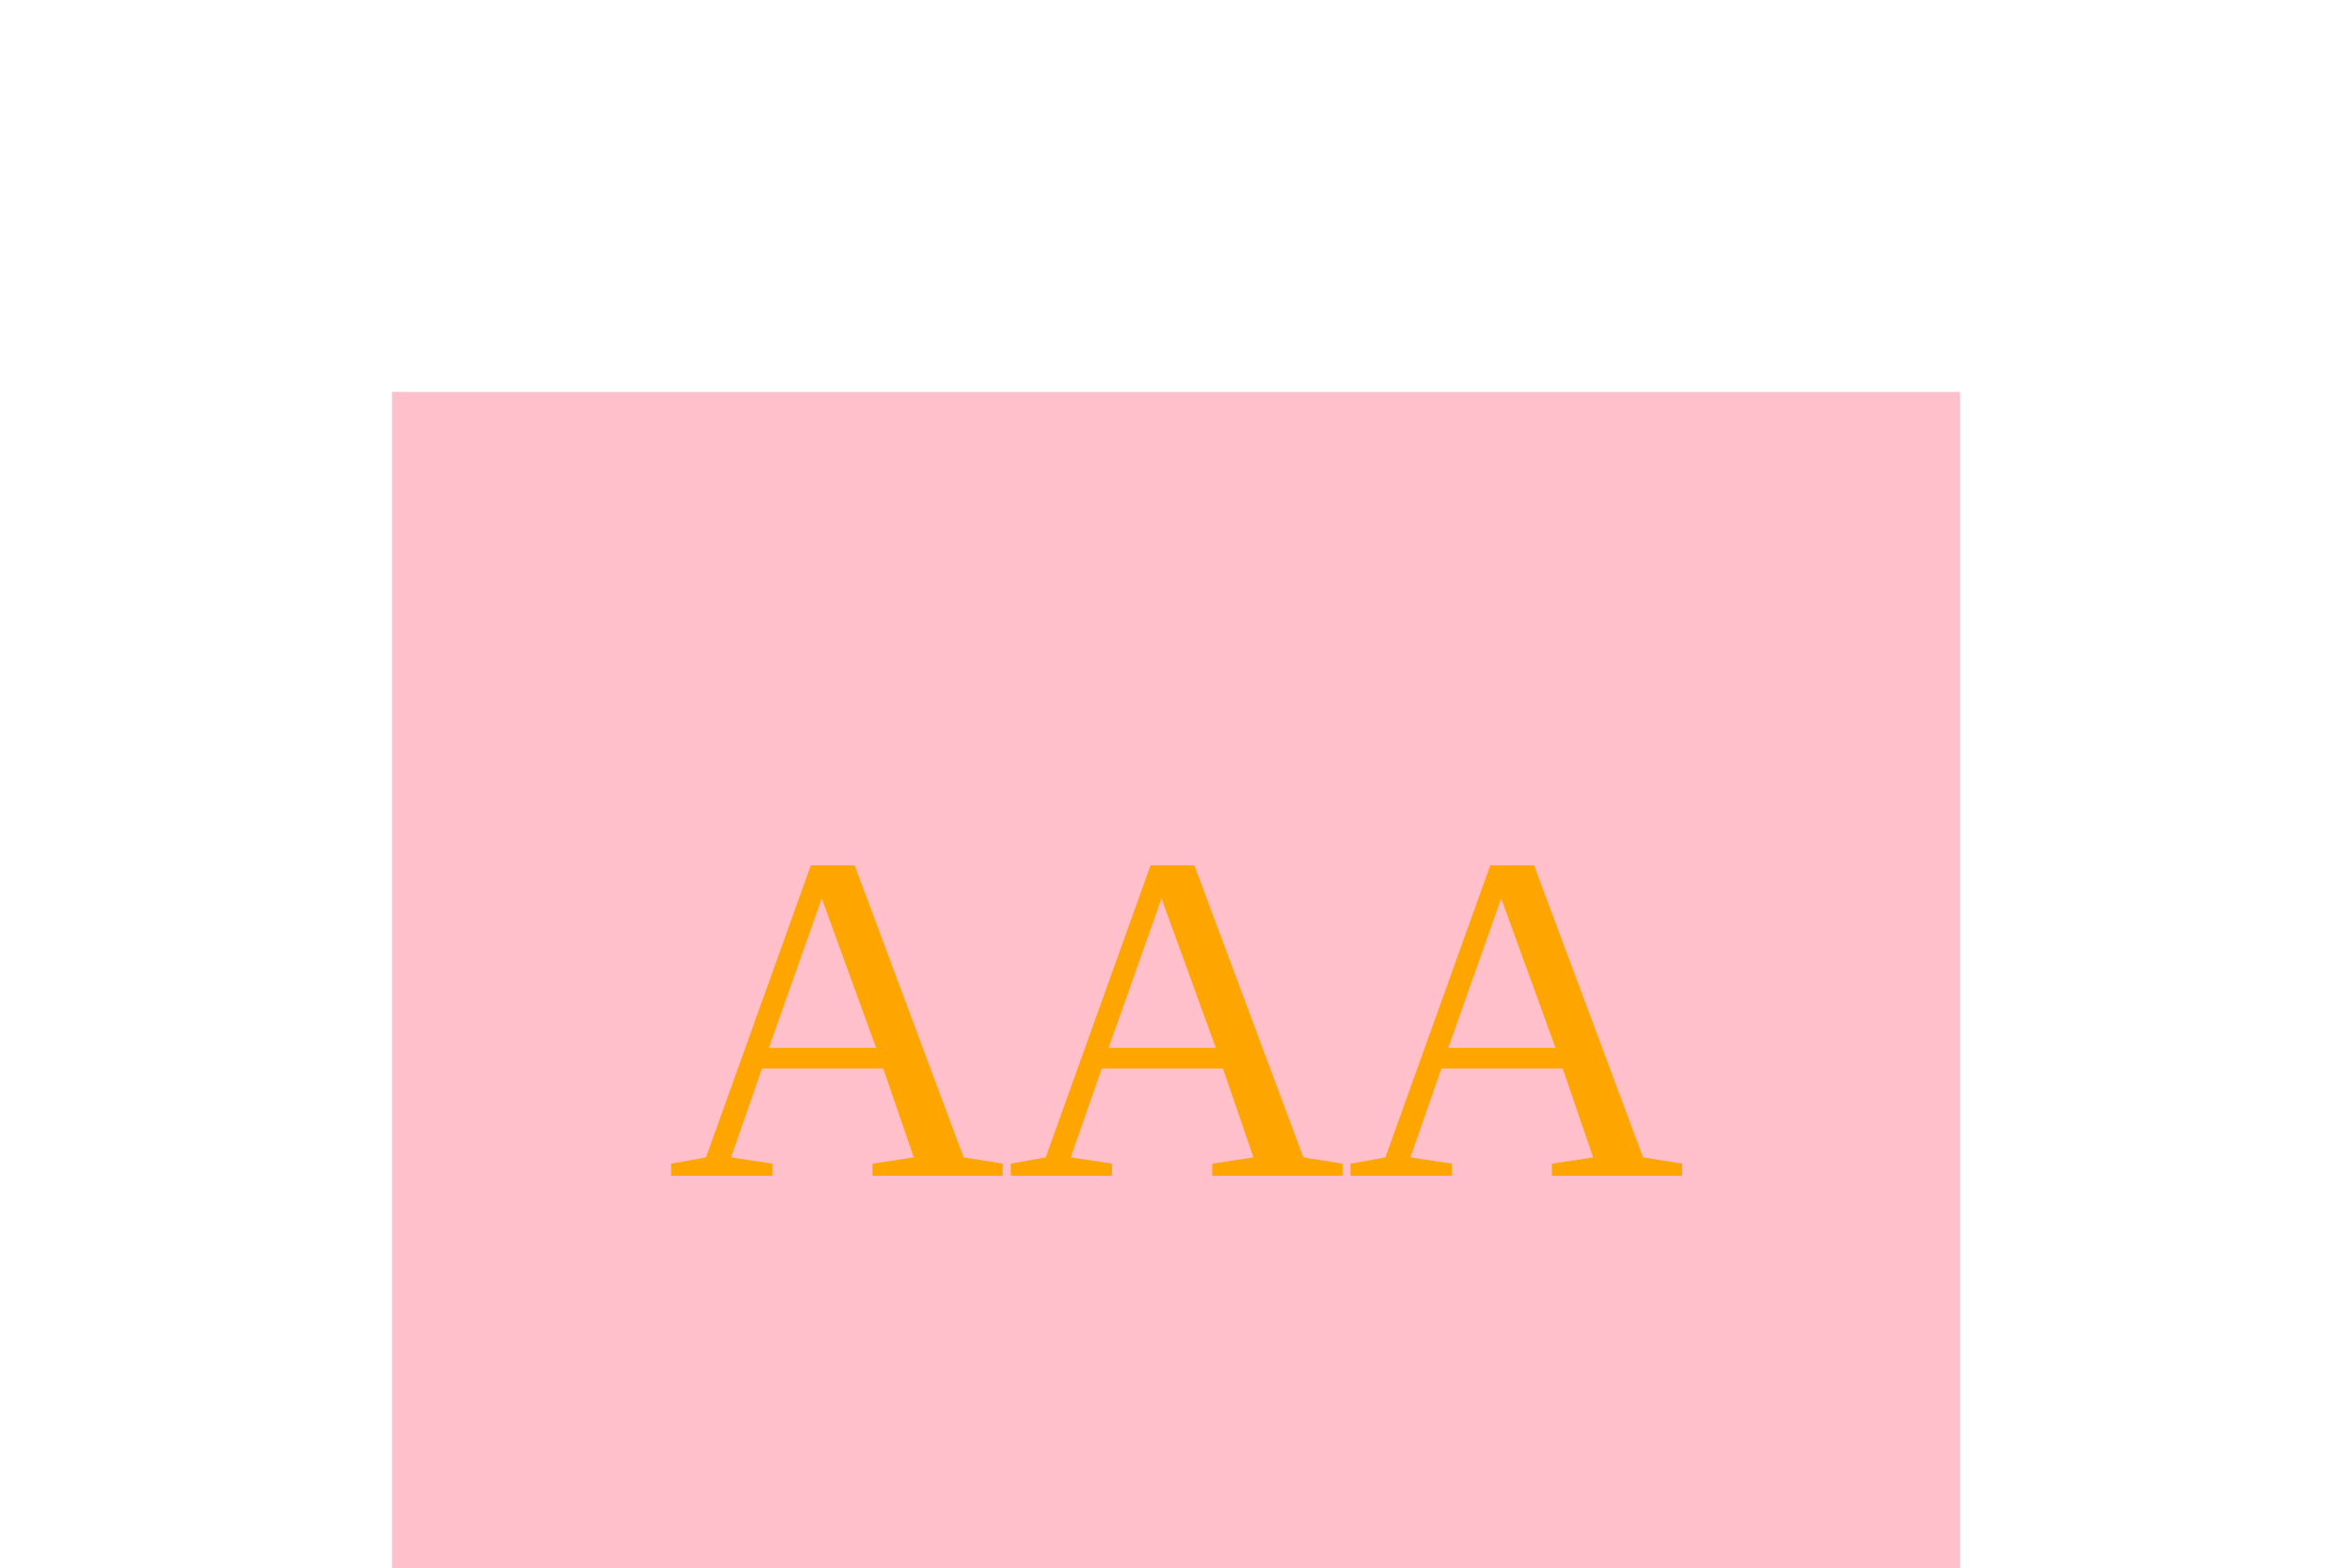
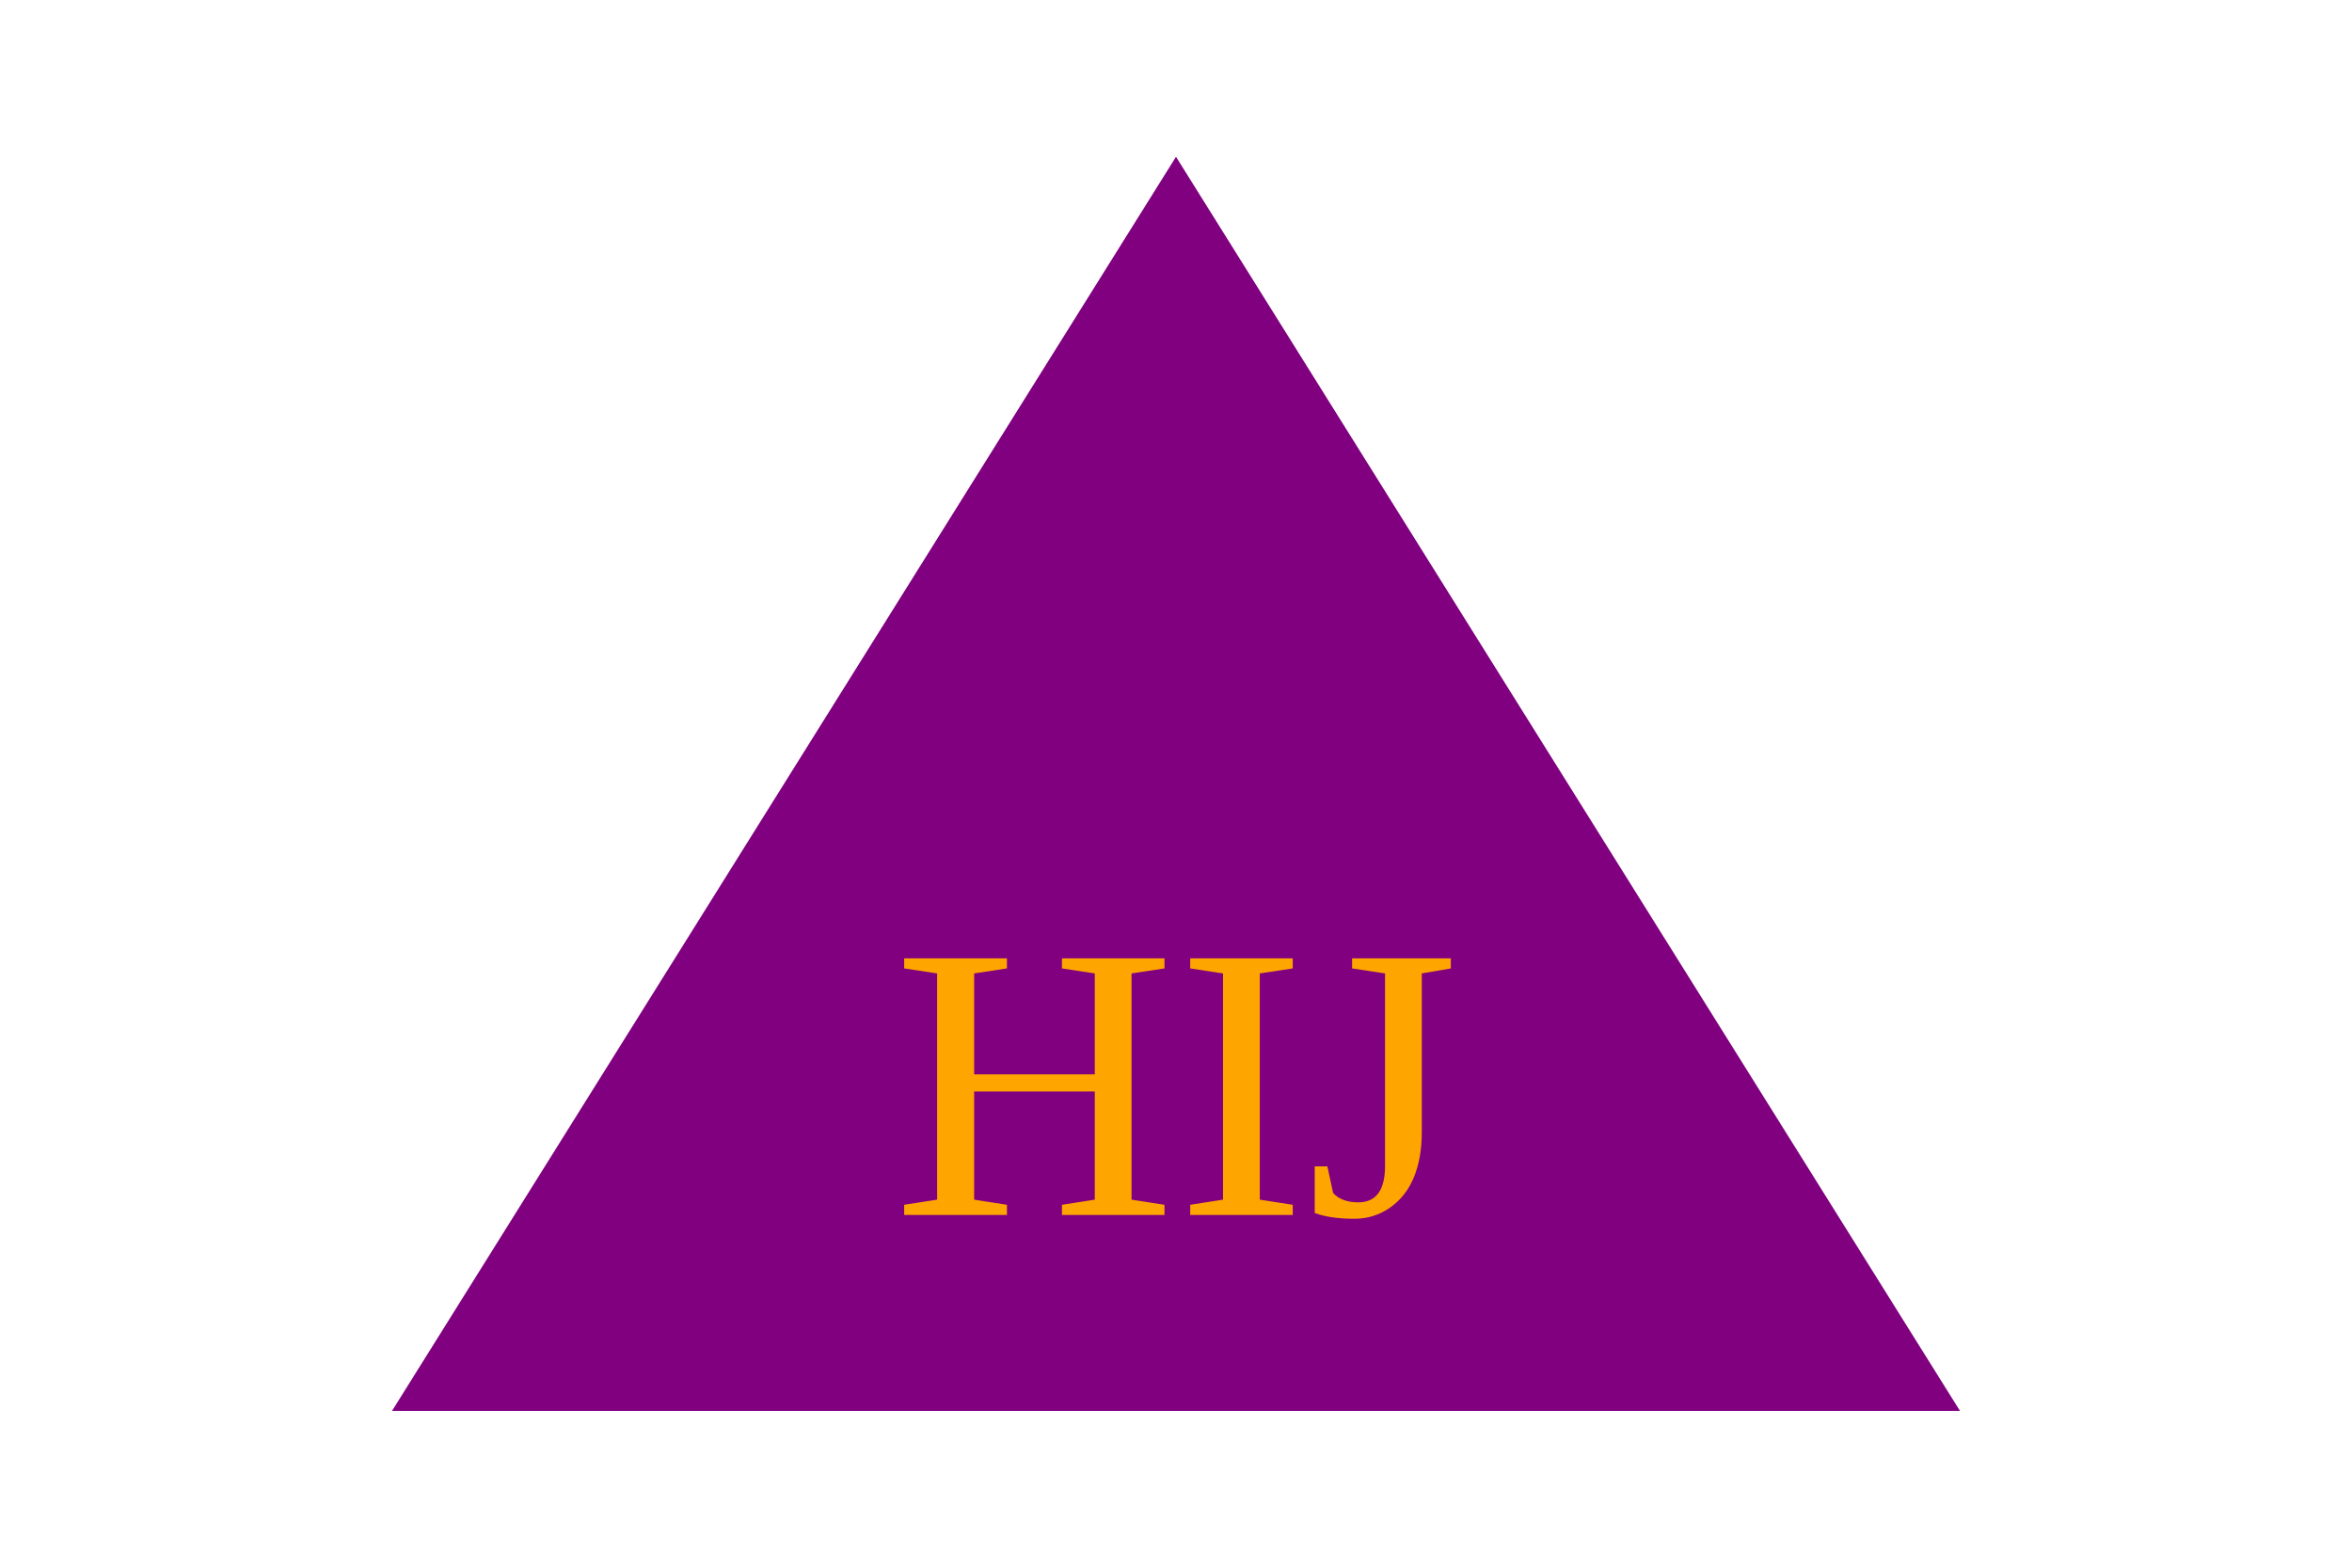
<svg xmlns="http://www.w3.org/2000/svg" version="1.1" width="300" height="200">
-   <rect x="50" y="50" width="200" height="200" fill="Pink" />
-   <text x="150" y="150" font-size="60" text-anchor="middle" fill="Orange">AAA</text>
+   <polygon points="150,20 250,180 50, 180" fill="#800080" />
+   <text x="150" y="155" font-size="50" text-anchor="middle" fill="Orange">HIJ</text>
</svg>
